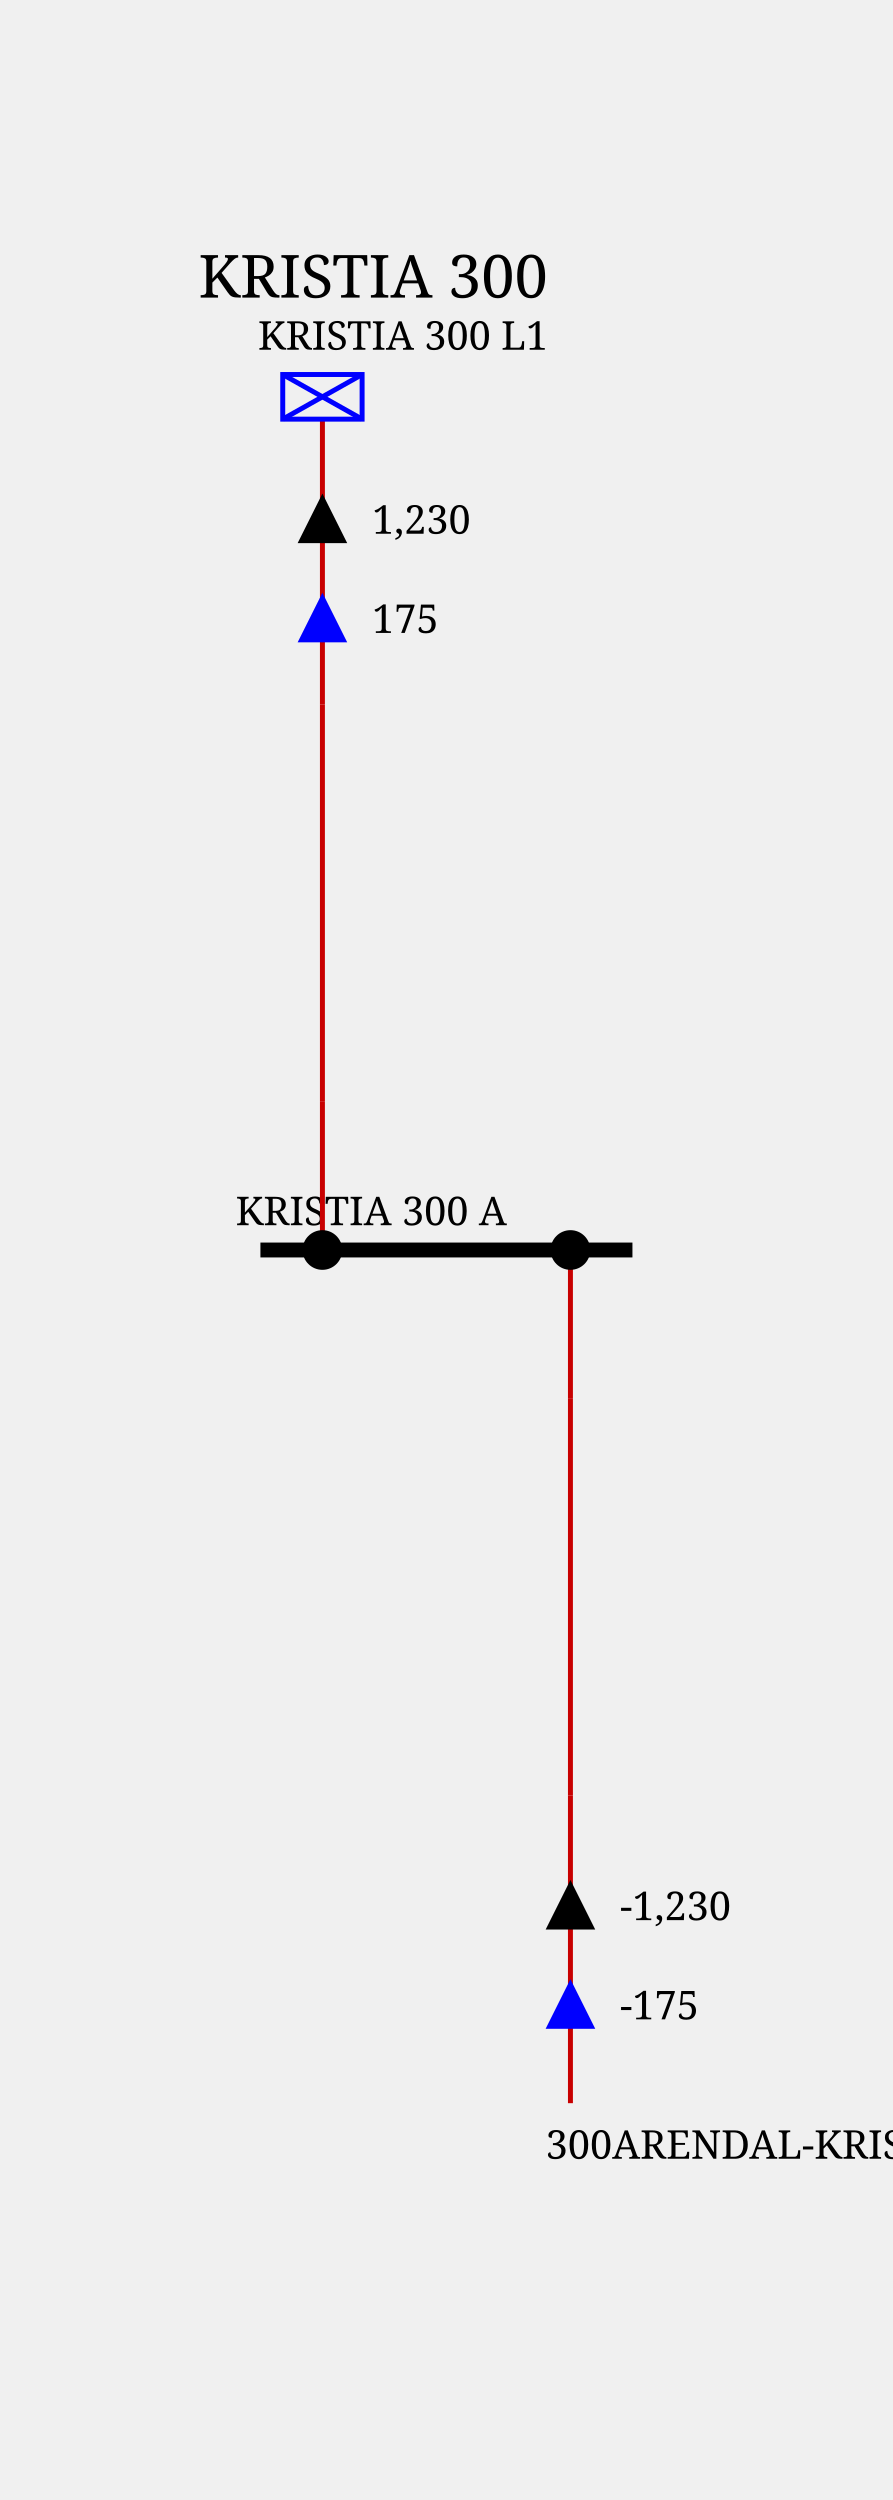
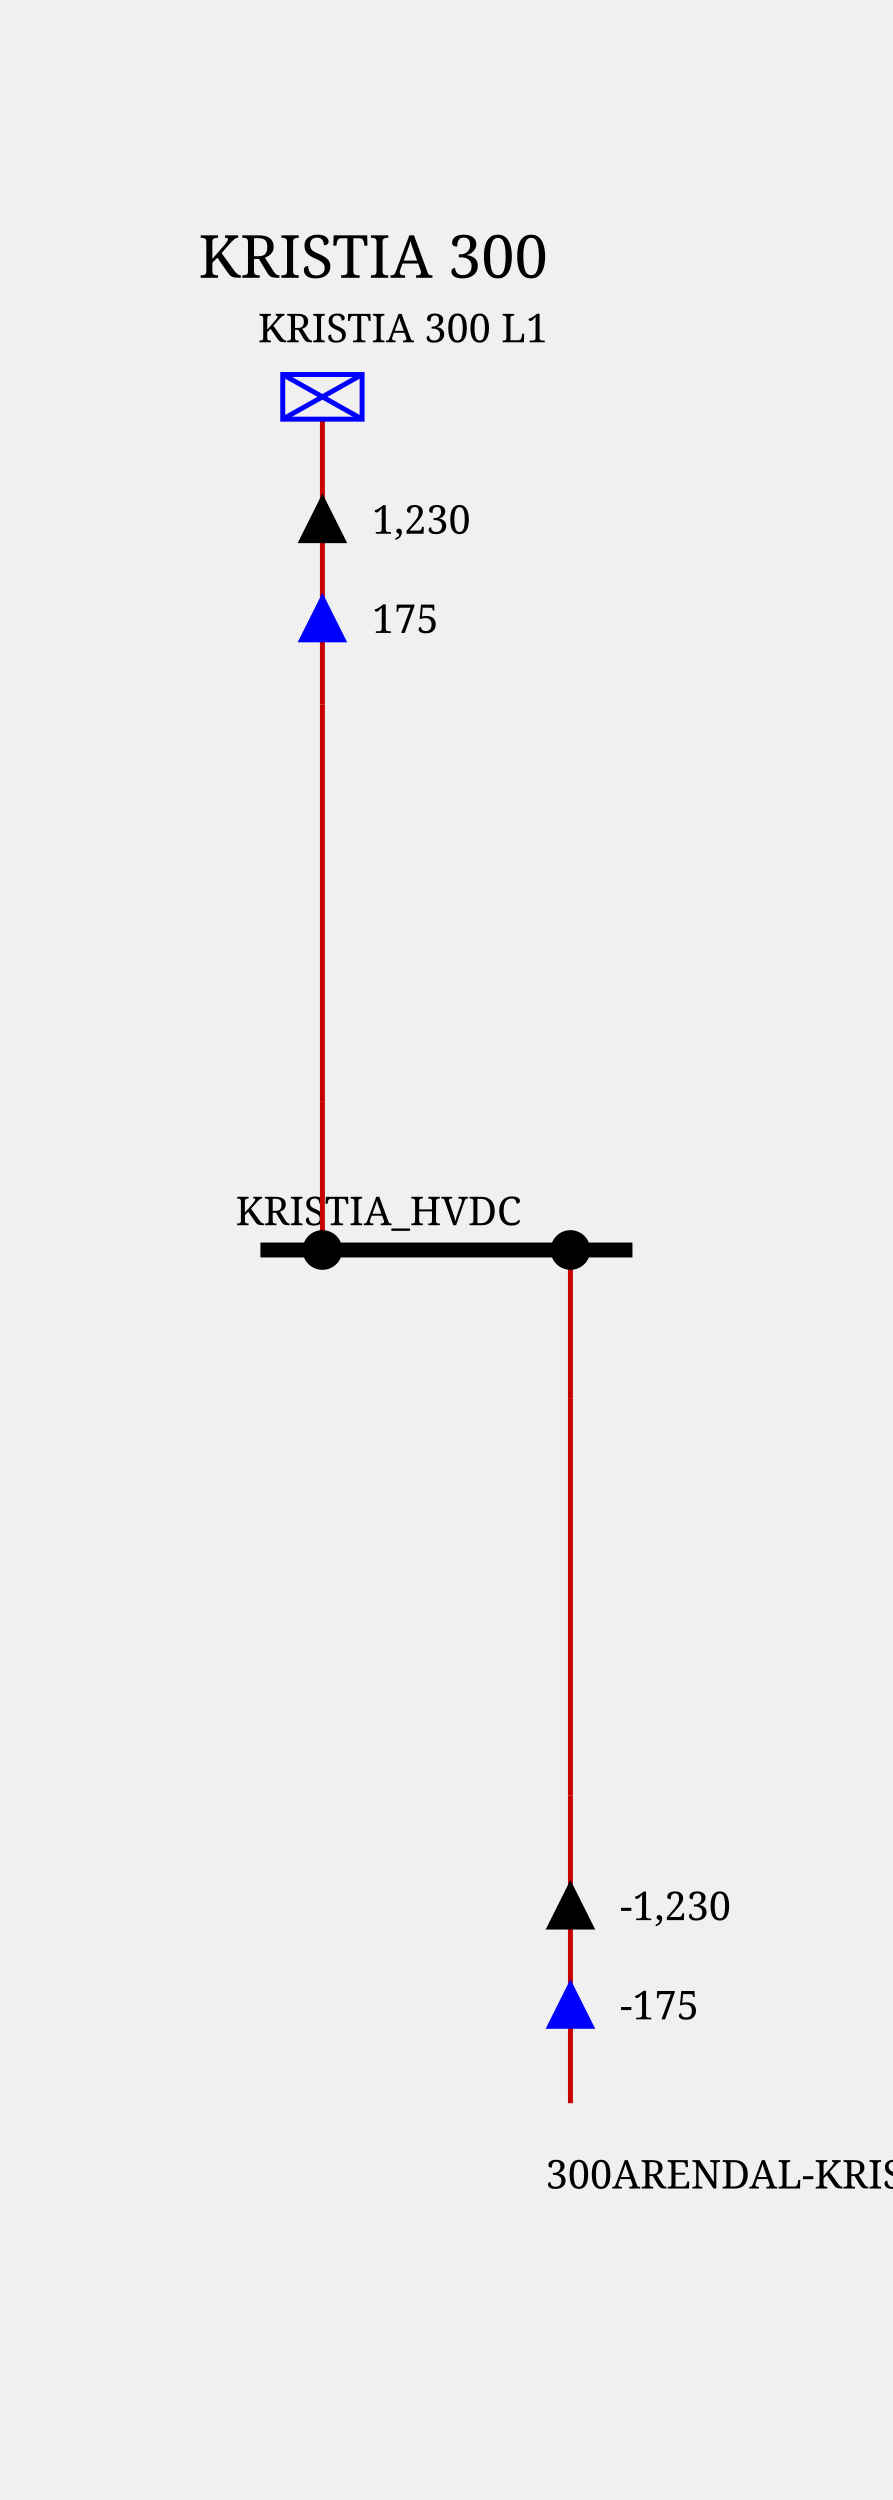
<svg xmlns="http://www.w3.org/2000/svg" height="504.0" viewBox="0 0 180.0 504.0" width="180.0">
-   <style>
- /* ----------------------------------------------------------------------- */
+   <style>/* ----------------------------------------------------------------------- */
/* File: tautologies.css ------------------------------------------------- */
.sld-out .sld-arrow-in {visibility: hidden}
.sld-in .sld-arrow-out {visibility: hidden}
.sld-closed .sld-sw-open {visibility: hidden}
.sld-open .sld-sw-closed {visibility: hidden}
.sld-hidden-node {visibility: hidden}
.sld-top-feeder .sld-label {dominant-baseline: auto}
.sld-bottom-feeder .sld-label {dominant-baseline: hanging}
.sld-active-power .sld-label {dominant-baseline: mathematical}
.sld-reactive-power .sld-label {dominant-baseline: mathematical}
.sld-current .sld-label {dominant-baseline: mathematical}
+ .sld-current-value .sld-label {dominant-baseline: mathematical}
+ .sld-permanent-limit-percentage .sld-label {dominant-baseline: mathematical}
/* ----------------------------------------------------------------------- */
/* File: topologicalBaseVoltages.css ------------------------------------- */
.sld-disconnected {--sld-vl-color: #808080}
- .sld-vl300to500-0 {--sld-vl-color: #FF0000}
- .sld-vl300to500-1 {--sld-vl-color: #7F6C00}
- .sld-vl300to500-2 {--sld-vl-color: #F6B2FF}
- .sld-vl300to500-3 {--sld-vl-color: #996700}
- .sld-vl300to500-4 {--sld-vl-color: #FF85EB}
- .sld-vl300to500-5 {--sld-vl-color: #B25B00}
- .sld-vl300to500-6 {--sld-vl-color: #FF59B5}
- .sld-vl300to500-7 {--sld-vl-color: #CC4400}
- .sld-vl300to500-8 {--sld-vl-color: #FF2C67}
- .sld-vl300to500-9 {--sld-vl-color: #E52600}
- .sld-vl180to300-0 {--sld-vl-color: #218B21}
- .sld-vl180to300-1 {--sld-vl-color: #0D4940}
- .sld-vl180to300-2 {--sld-vl-color: #DFDAB9}
- .sld-vl180to300-3 {--sld-vl-color: #105640}
- .sld-vl180to300-4 {--sld-vl-color: #C2CB92}
- .sld-vl180to300-5 {--sld-vl-color: #14643C}
- .sld-vl180to300-6 {--sld-vl-color: #95B66B}
- .sld-vl180to300-7 {--sld-vl-color: #187036}
- .sld-vl180to300-8 {--sld-vl-color: #5FA046}
- .sld-vl180to300-9 {--sld-vl-color: #1C7E2D}
- .sld-vl120to180-0 {--sld-vl-color: #00AFAE}
- .sld-vl120to180-1 {--sld-vl-color: #000D58}
- .sld-vl120to180-2 {--sld-vl-color: #B8E7B2}
- .sld-vl120to180-3 {--sld-vl-color: #002169}
- .sld-vl120to180-4 {--sld-vl-color: #85D993}
- .sld-vl120to180-5 {--sld-vl-color: #003C7B}
- .sld-vl120to180-6 {--sld-vl-color: #59CB8B}
- .sld-vl120to180-7 {--sld-vl-color: #005C8C}
- .sld-vl120to180-8 {--sld-vl-color: #2CBD94}
- .sld-vl120to180-9 {--sld-vl-color: #00839E}
- .sld-vl70to120-0 {--sld-vl-color: #CC5500}
- .sld-vl70to120-1 {--sld-vl-color: #4A6600}
- .sld-vl70to120-2 {--sld-vl-color: #EFB2DD}
- .sld-vl70to120-3 {--sld-vl-color: #6E7A00}
- .sld-vl70to120-4 {--sld-vl-color: #E685AE}
- .sld-vl70to120-5 {--sld-vl-color: #8E8400}
- .sld-vl70to120-6 {--sld-vl-color: #DD596B}
- .sld-vl70to120-7 {--sld-vl-color: #A37B00}
- .sld-vl70to120-8 {--sld-vl-color: #D4432C}
- .sld-vl70to120-9 {--sld-vl-color: #B76B00}
- .sld-vl50to70-0 {--sld-vl-color: #A020EF}
- .sld-vl50to70-1 {--sld-vl-color: #7F0848}
- .sld-vl50to70-2 {--sld-vl-color: #B7DBFE}
- .sld-vl50to70-3 {--sld-vl-color: #960C6D}
- .sld-vl50to70-4 {--sld-vl-color: #8DA6FE}
- .sld-vl50to70-5 {--sld-vl-color: #AD109A}
- .sld-vl50to70-6 {--sld-vl-color: #6F66FB}
- .sld-vl50to70-7 {--sld-vl-color: #BC14C4}
- .sld-vl50to70-8 {--sld-vl-color: #7F42F6}
- .sld-vl50to70-9 {--sld-vl-color: #B11AD9}
- .sld-vl30to50-0 {--sld-vl-color: #FF8290}
- .sld-vl30to50-1 {--sld-vl-color: #7F6F41}
- .sld-vl30to50-2 {--sld-vl-color: #F6D9FF}
- .sld-vl30to50-3 {--sld-vl-color: #99784E}
- .sld-vl30to50-4 {--sld-vl-color: #FFC3FB}
- .sld-vl30to50-5 {--sld-vl-color: #B27D5B}
- .sld-vl30to50-6 {--sld-vl-color: #FFADE3}
- .sld-vl30to50-7 {--sld-vl-color: #CC7E68}
- .sld-vl30to50-8 {--sld-vl-color: #FF97BF}
- .sld-vl30to50-9 {--sld-vl-color: #E57B75}
- .sld-vl0to30-0 {--sld-vl-color: #AAAE27}
- .sld-vl0to30-1 {--sld-vl-color: #195B0F}
- .sld-vl0to30-2 {--sld-vl-color: #EABABE}
- .sld-vl0to30-3 {--sld-vl-color: #2D6C13}
- .sld-vl0to30-4 {--sld-vl-color: #DDA193}
- .sld-vl0to30-5 {--sld-vl-color: #477D17}
- .sld-vl0to30-6 {--sld-vl-color: #CE9A6E}
- .sld-vl0to30-7 {--sld-vl-color: #648D1C}
- .sld-vl0to30-8 {--sld-vl-color: #BEA04A}
- .sld-vl0to30-9 {--sld-vl-color: #869D22}
+ .sld-vl300to500.sld-bus-0 {--sld-vl-color: #FF0000}
+ .sld-vl300to500.sld-bus-1 {--sld-vl-color: #7F6C00}
+ .sld-vl300to500.sld-bus-2 {--sld-vl-color: #F6B2FF}
+ .sld-vl300to500.sld-bus-3 {--sld-vl-color: #996700}
+ .sld-vl300to500.sld-bus-4 {--sld-vl-color: #FF85EB}
+ .sld-vl300to500.sld-bus-5 {--sld-vl-color: #B25B00}
+ .sld-vl300to500.sld-bus-6 {--sld-vl-color: #FF59B5}
+ .sld-vl300to500.sld-bus-7 {--sld-vl-color: #CC4400}
+ .sld-vl300to500.sld-bus-8 {--sld-vl-color: #FF2C67}
+ .sld-vl300to500.sld-bus-9 {--sld-vl-color: #E52600}
+ .sld-vl180to300.sld-bus-0 {--sld-vl-color: #218B21}
+ .sld-vl180to300.sld-bus-1 {--sld-vl-color: #0D4940}
+ .sld-vl180to300.sld-bus-2 {--sld-vl-color: #DFDAB9}
+ .sld-vl180to300.sld-bus-3 {--sld-vl-color: #105640}
+ .sld-vl180to300.sld-bus-4 {--sld-vl-color: #C2CB92}
+ .sld-vl180to300.sld-bus-5 {--sld-vl-color: #14643C}
+ .sld-vl180to300.sld-bus-6 {--sld-vl-color: #95B66B}
+ .sld-vl180to300.sld-bus-7 {--sld-vl-color: #187036}
+ .sld-vl180to300.sld-bus-8 {--sld-vl-color: #5FA046}
+ .sld-vl180to300.sld-bus-9 {--sld-vl-color: #1C7E2D}
+ .sld-vl120to180.sld-bus-0 {--sld-vl-color: #00AFAE}
+ .sld-vl120to180.sld-bus-1 {--sld-vl-color: #000D58}
+ .sld-vl120to180.sld-bus-2 {--sld-vl-color: #B8E7B2}
+ .sld-vl120to180.sld-bus-3 {--sld-vl-color: #002169}
+ .sld-vl120to180.sld-bus-4 {--sld-vl-color: #85D993}
+ .sld-vl120to180.sld-bus-5 {--sld-vl-color: #003C7B}
+ .sld-vl120to180.sld-bus-6 {--sld-vl-color: #59CB8B}
+ .sld-vl120to180.sld-bus-7 {--sld-vl-color: #005C8C}
+ .sld-vl120to180.sld-bus-8 {--sld-vl-color: #2CBD94}
+ .sld-vl120to180.sld-bus-9 {--sld-vl-color: #00839E}
+ .sld-vl70to120.sld-bus-0 {--sld-vl-color: #CC5500}
+ .sld-vl70to120.sld-bus-1 {--sld-vl-color: #4A6600}
+ .sld-vl70to120.sld-bus-2 {--sld-vl-color: #EFB2DD}
+ .sld-vl70to120.sld-bus-3 {--sld-vl-color: #6E7A00}
+ .sld-vl70to120.sld-bus-4 {--sld-vl-color: #E685AE}
+ .sld-vl70to120.sld-bus-5 {--sld-vl-color: #8E8400}
+ .sld-vl70to120.sld-bus-6 {--sld-vl-color: #DD596B}
+ .sld-vl70to120.sld-bus-7 {--sld-vl-color: #A37B00}
+ .sld-vl70to120.sld-bus-8 {--sld-vl-color: #D4432C}
+ .sld-vl70to120.sld-bus-9 {--sld-vl-color: #B76B00}
+ .sld-vl50to70.sld-bus-0 {--sld-vl-color: #A020EF}
+ .sld-vl50to70.sld-bus-1 {--sld-vl-color: #7F0848}
+ .sld-vl50to70.sld-bus-2 {--sld-vl-color: #B7DBFE}
+ .sld-vl50to70.sld-bus-3 {--sld-vl-color: #960C6D}
+ .sld-vl50to70.sld-bus-4 {--sld-vl-color: #8DA6FE}
+ .sld-vl50to70.sld-bus-5 {--sld-vl-color: #AD109A}
+ .sld-vl50to70.sld-bus-6 {--sld-vl-color: #6F66FB}
+ .sld-vl50to70.sld-bus-7 {--sld-vl-color: #BC14C4}
+ .sld-vl50to70.sld-bus-8 {--sld-vl-color: #7F42F6}
+ .sld-vl50to70.sld-bus-9 {--sld-vl-color: #B11AD9}
+ .sld-vl30to50.sld-bus-0 {--sld-vl-color: #FF8290}
+ .sld-vl30to50.sld-bus-1 {--sld-vl-color: #7F6F41}
+ .sld-vl30to50.sld-bus-2 {--sld-vl-color: #F6D9FF}
+ .sld-vl30to50.sld-bus-3 {--sld-vl-color: #99784E}
+ .sld-vl30to50.sld-bus-4 {--sld-vl-color: #FFC3FB}
+ .sld-vl30to50.sld-bus-5 {--sld-vl-color: #B27D5B}
+ .sld-vl30to50.sld-bus-6 {--sld-vl-color: #FFADE3}
+ .sld-vl30to50.sld-bus-7 {--sld-vl-color: #CC7E68}
+ .sld-vl30to50.sld-bus-8 {--sld-vl-color: #FF97BF}
+ .sld-vl30to50.sld-bus-9 {--sld-vl-color: #E57B75}
+ .sld-vl0to30.sld-bus-0 {--sld-vl-color: #AAAE27}
+ .sld-vl0to30.sld-bus-1 {--sld-vl-color: #195B0F}
+ .sld-vl0to30.sld-bus-2 {--sld-vl-color: #EABABE}
+ .sld-vl0to30.sld-bus-3 {--sld-vl-color: #2D6C13}
+ .sld-vl0to30.sld-bus-4 {--sld-vl-color: #DDA193}
+ .sld-vl0to30.sld-bus-5 {--sld-vl-color: #477D17}
+ .sld-vl0to30.sld-bus-6 {--sld-vl-color: #CE9A6E}
+ .sld-vl0to30.sld-bus-7 {--sld-vl-color: #648D1C}
+ .sld-vl0to30.sld-bus-8 {--sld-vl-color: #BEA04A}
+ .sld-vl0to30.sld-bus-9 {--sld-vl-color: #869D22}
/* ----------------------------------------------------------------------- */
/* File : highlightLineStates.css ---------------------------------------- */
.sld-wire.sld-feeder-disconnected {stroke: black}
.sld-wire.sld-feeder-connected-disconnected {stroke-dasharray: 3,3}
.sld-wire.sld-feeder-disconnected-connected {stroke: black; stroke-dasharray: 3,3}
- .sld-busbar-section.sld-bus-disconnected {stroke-dasharray: 3,3}/* ----------------------------------------------------------------------- */
+ .sld-busbar-section.sld-bus-disconnected {stroke-dasharray: 3,3}
+ /* ----------------------------------------------------------------------- */
/* File : components.css ------------------------------------------------- */
/* Stroke black */
.sld-disconnector {stroke-width: 3; stroke: black; fill: none}
/* Stroke blue */
.sld-breaker {stroke-width: 2; stroke: blue; fill:white}
.sld-load-break-switch {stroke: blue; fill: white}
/* Stroke --sld-vl-color with fallback black */
.sld-bus-connection {fill: var(--sld-vl-color, black)}
.sld-cell-shape-flat .sld-bus-connection {visibility: hidden}
.sld-busbar-section {stroke: var(--sld-vl-color, black); stroke-width: 3; fill: none}
/* Stroke --sld-vl-color with fallback red */
.sld-wire {stroke: var(--sld-vl-color, #c80000); fill: none}
.sld-wire.sld-dangling-line {stroke-width: 2px}
.sld-wire.sld-tie-line {stroke-width: 2px}
/* Stroke --sld-vl-color with fallback blue */
.sld-load {stroke: var(--sld-vl-color, blue); fill: none}
.sld-battery {stroke: var(--sld-vl-color, blue); fill: none}
.sld-generator {stroke: var(--sld-vl-color, blue); fill: none}
.sld-two-wt {stroke: var(--sld-vl-color, blue); fill: none}
.sld-three-wt {stroke: var(--sld-vl-color, blue); fill: none}
.sld-winding {stroke: var(--sld-vl-color, blue); fill: none}
.sld-capacitor {stroke: var(--sld-vl-color, blue); fill: none}
.sld-inductor {stroke: var(--sld-vl-color, blue); fill: none}
.sld-pst {stroke: var(--sld-vl-color, blue); fill: none}
.sld-pst-arrow {stroke: black; fill: none}
.sld-svc {stroke: var(--sld-vl-color, blue); fill: none}
.sld-vsc {stroke: var(--sld-vl-color, blue); font-size: 7.43px; fill: none}
.sld-lcc {stroke: var(--sld-vl-color, blue); font-size: 7.43px; fill: none}
.sld-ground {stroke: var(--sld-vl-color, blue); fill: none}
/* Stroke none &amp; fill: --sld-vl-color */
.sld-node-infos {stroke: none; fill: var(--sld-vl-color, black)}
/* Stroke none &amp; fill: black */
.sld-node {stroke: none; fill: black}
.sld-flash {stroke: none; fill: black}
.sld-lock {stroke: none; fill: black}
.sld-unknown {stroke: none; fill: black}
/* Fonts */
.sld-label {stroke: none; fill: black; font: 8px serif}
.sld-bus-legend-info {font: 10px serif}
.sld-graph-label {font: 12px serif}
/* Specific */
.sld-grid {stroke: #003700; stroke-dasharray: 1,10}
.sld-feeder-info.sld-active-power {fill:black}
.sld-feeder-info.sld-reactive-power {fill:blue}
.sld-feeder-info.sld-current {fill:purple}
.sld-frame {fill: var(--sld-background-color, transparent)}
/* Stroke maroon for fictitious switch */
.sld-breaker.sld-fictitious {stroke: maroon}
.sld-disconnector.sld-fictitious {stroke: maroon}
.sld-load-break-switch.sld-fictitious {stroke: maroon}
.sld-busbar-section.sld-fictitious {stroke: var(--sld-vl-color, #c80000); stroke-width: 1}
/* ground disconnector specific */
.sld-ground-disconnection-attach {stroke: var(--sld-vl-color, #c80000); fill: none}
.sld-open .sld-ground-disconnection-ground {stroke: black; fill: none}
.sld-closed .sld-ground-disconnection-ground {stroke: var(--sld-vl-color, #c80000); fill: none}
.sld-ground-disconnection .sld-sw-open {stroke: black; fill: none}
.sld-ground-disconnection .sld-sw-closed {stroke: black; fill: none}
- 
</style>
  <rect class="sld-frame" height="100%" width="100%" />
  <g>
-     <g id="LABEL_VL_f1769678-9aeb-11e5-91da-b8763fd99c5f">
-       <text class="sld-graph-label" x="40.0" y="60.0">KRISTIA 300</text>
-     </g>
-     <g class="sld-busbar-section sld-vl300to500-0" id="id2dd9019f_45_bdfb_45_11e5_45_94fa_45_c8f73332c8f4" transform="translate(52.5,252.0)" iri="urn:uuid:2dd9019f-bdfb-11e5-94fa-c8f73332c8f4">
-       <line x1="0" x2="75.0" y1="0" y2="0" />
-       <text class="sld-label" id="2dd9019f-bdfb-11e5-94fa-c8f73332c8f4_NW_LABEL" x="-5.0" y="-5.0">KRISTIA 300 A</text>
-     </g>
-     <g class="sld-extern-cell sld-cell-direction-top" id="idEXTERN_32_0">
-       <g class="sld-wire sld-vl300to500-0" id="_95_f1769678_45_9aeb_45_11e5_45_91da_45_b8763fd99c5f_95_INTERNAL_95_f1769678_45_9aeb_45_11e5_45_91da_45_b8763fd99c5f_95_BUSCO_95_2dd9019f_45_bdfb_45_11e5_45_94fa_45_c8f73332c8f4_95_f176975e_45_9aeb_45_11e5_45_91da_45_b8763fd99c5f_45_f176975e_45_9aeb_45_11e5_45_91da_45_b8763fd99c5f_95_BUSCO_95_2dd9019f_45_bdfb_45_11e5_45_94fa_45_c8f73332c8f4_95_f176975e_45_9aeb_45_11e5_45_91da_45_b8763fd99c5f">
-         <polyline points="65.0,222.0,65.0,252.0" />
-       </g>
-       <g class="sld-wire sld-vl300to500-0" id="_95_f1769678_45_9aeb_45_11e5_45_91da_45_b8763fd99c5f_95_INTERNAL_95_f1769678_45_9aeb_45_11e5_45_91da_45_b8763fd99c5f_95_BUSCO_95_2dd9019f_45_bdfb_45_11e5_45_94fa_45_c8f73332c8f4_95_f176975e_45_9aeb_45_11e5_45_91da_45_b8763fd99c5f_45_f176975e_45_9aeb_45_11e5_45_91da_45_b8763fd99c5f_95_INTERNAL_95_f1769678_45_9aeb_45_11e5_45_91da_45_b8763fd99c5f_95_f176975e_45_9aeb_45_11e5_45_91da_45_b8763fd99c5f">
-         <polyline points="65.0,222.0,65.0,142.0" />
-       </g>
-       <g class="sld-wire sld-vl300to500-0" id="_95_f1769678_45_9aeb_45_11e5_45_91da_45_b8763fd99c5f_95_INTERNAL_95_f1769678_45_9aeb_45_11e5_45_91da_45_b8763fd99c5f_95_f176975e_45_9aeb_45_11e5_45_91da_45_b8763fd99c5f_95_f176975e_45_9aeb_45_11e5_45_91da_45_b8763fd99c5f">
-         <polyline points="65.0,142.0,65.0,84.5" />
-       </g>
-       <g class="sld-active-power sld-feeder-info sld-out" id="idf176975e_45_9aeb_45_11e5_45_91da_45_b8763fd99c5f_ARROW_ACTIVE" transform="translate(60.0,99.5)">
-         <polygon class="sld-arrow-out" points="5,0 10,10 0,10" />
-         <polygon class="sld-arrow-in" points="0,0 10,0 5,10" />
-         <text class="sld-label" x="15.0" y="5.0">1,230</text>
-       </g>
-       <g class="sld-reactive-power sld-feeder-info sld-out" id="idf176975e_45_9aeb_45_11e5_45_91da_45_b8763fd99c5f_ARROW_REACTIVE" transform="translate(60.0,119.5)">
-         <polygon class="sld-arrow-out" points="5,0 10,10 0,10" />
-         <polygon class="sld-arrow-in" points="0,0 10,0 5,10" />
-         <text class="sld-label" x="15.0" y="5.0">175</text>
-       </g>
-       <g class="sld-bus-connection sld-fictitious sld-vl300to500-0" id="idBUSCO_95_2dd9019f_45_bdfb_45_11e5_45_94fa_45_c8f73332c8f4_95_f176975e_45_9aeb_45_11e5_45_91da_45_b8763fd99c5f" transform="translate(61.0,248.0)">
-         <circle cx="4" cy="4" r="4" />
-       </g>
-       <g class="sld-node sld-hidden-node sld-fictitious sld-vl300to500-0" id="idINTERNAL_95_f1769678_45_9aeb_45_11e5_45_91da_45_b8763fd99c5f_95_BUSCO_95_2dd9019f_45_bdfb_45_11e5_45_94fa_45_c8f73332c8f4_95_f176975e_45_9aeb_45_11e5_45_91da_45_b8763fd99c5f_45_f176975e_45_9aeb_45_11e5_45_91da_45_b8763fd99c5f" transform="translate(61.0,218.0)">
-         <circle cx="4" cy="4" r="4" />
-       </g>
-       <g class="sld-node sld-hidden-node sld-fictitious sld-vl300to500-0" id="idINTERNAL_95_f1769678_45_9aeb_45_11e5_45_91da_45_b8763fd99c5f_95_f176975e_45_9aeb_45_11e5_45_91da_45_b8763fd99c5f" transform="translate(61.0,138.0)">
-         <circle cx="4" cy="4" r="4" />
-       </g>
-       <g class="sld-load sld-top-feeder sld-vl300to500-0" id="idf176975e_45_9aeb_45_11e5_45_91da_45_b8763fd99c5f" transform="translate(57.0,75.5)" iri="urn:uuid:f176975e-9aeb-11e5-91da-b8763fd99c5f">
-         <rect height="9" width="16" />
-         <line x1="0" x2="16" y1="0" y2="9" />
-         <line x1="16" x2="0" y1="0" y2="9" />
-         <text class="sld-label" id="f176975e-9aeb-11e5-91da-b8763fd99c5f_N_LABEL" x="-5.0" y="-5.0">KRISTIA 300 L1</text>
-       </g>
-     </g>
-     <g class="sld-extern-cell sld-cell-direction-bottom" id="idEXTERN_32_1">
-       <g class="sld-wire sld-vl300to500-0" id="_95_f1769678_45_9aeb_45_11e5_45_91da_45_b8763fd99c5f_95_INTERNAL_95_f1769678_45_9aeb_45_11e5_45_91da_45_b8763fd99c5f_95_BUSCO_95_2dd9019f_45_bdfb_45_11e5_45_94fa_45_c8f73332c8f4_95_f1769cf8_45_9aeb_45_11e5_45_91da_45_b8763fd99c5f_95_TWO_45_f1769cf8_45_9aeb_45_11e5_45_91da_45_b8763fd99c5f_95_TWO_95_BUSCO_95_2dd9019f_45_bdfb_45_11e5_45_94fa_45_c8f73332c8f4_95_f1769cf8_45_9aeb_45_11e5_45_91da_45_b8763fd99c5f_95_TWO">
-         <polyline points="115.0,282.0,115.0,252.0" />
-       </g>
-       <g class="sld-wire sld-vl300to500-0" id="_95_f1769678_45_9aeb_45_11e5_45_91da_45_b8763fd99c5f_95_INTERNAL_95_f1769678_45_9aeb_45_11e5_45_91da_45_b8763fd99c5f_95_BUSCO_95_2dd9019f_45_bdfb_45_11e5_45_94fa_45_c8f73332c8f4_95_f1769cf8_45_9aeb_45_11e5_45_91da_45_b8763fd99c5f_95_TWO_45_f1769cf8_45_9aeb_45_11e5_45_91da_45_b8763fd99c5f_95_TWO_95_INTERNAL_95_f1769678_45_9aeb_45_11e5_45_91da_45_b8763fd99c5f_95_f1769cf8_45_9aeb_45_11e5_45_91da_45_b8763fd99c5f_95_TWO">
-         <polyline points="115.0,282.0,115.0,362.0" />
-       </g>
-       <g class="sld-wire sld-vl300to500-0" id="_95_f1769678_45_9aeb_45_11e5_45_91da_45_b8763fd99c5f_95_INTERNAL_95_f1769678_45_9aeb_45_11e5_45_91da_45_b8763fd99c5f_95_f1769cf8_45_9aeb_45_11e5_45_91da_45_b8763fd99c5f_95_TWO_95_f1769cf8_45_9aeb_45_11e5_45_91da_45_b8763fd99c5f_95_TWO">
-         <polyline points="115.0,362.0,115.0,424.0" />
-       </g>
-       <g class="sld-reactive-power sld-feeder-info sld-in" id="idf1769cf8_45_9aeb_45_11e5_45_91da_45_b8763fd99c5f_95_TWO_ARROW_REACTIVE" transform="translate(110.0,399.0)">
-         <polygon class="sld-arrow-out" points="5,0 10,10 0,10" transform="rotate(180.0,5.0,5.0)" />
-         <polygon class="sld-arrow-in" points="0,0 10,0 5,10" transform="rotate(180.0,5.0,5.0)" />
-         <text class="sld-label" x="15.0" y="5.0">-175</text>
-       </g>
-       <g class="sld-active-power sld-feeder-info sld-in" id="idf1769cf8_45_9aeb_45_11e5_45_91da_45_b8763fd99c5f_95_TWO_ARROW_ACTIVE" transform="translate(110.0,379.0)">
-         <polygon class="sld-arrow-out" points="5,0 10,10 0,10" transform="rotate(180.0,5.0,5.0)" />
-         <polygon class="sld-arrow-in" points="0,0 10,0 5,10" transform="rotate(180.0,5.0,5.0)" />
-         <text class="sld-label" x="15.0" y="5.0">-1,230</text>
-       </g>
-       <g class="sld-bus-connection sld-fictitious sld-vl300to500-0" id="idBUSCO_95_2dd9019f_45_bdfb_45_11e5_45_94fa_45_c8f73332c8f4_95_f1769cf8_45_9aeb_45_11e5_45_91da_45_b8763fd99c5f_95_TWO" transform="translate(111.0,248.0)">
-         <circle cx="4" cy="4" r="4" />
-       </g>
-       <g class="sld-node sld-hidden-node sld-fictitious sld-vl300to500-0" id="idINTERNAL_95_f1769678_45_9aeb_45_11e5_45_91da_45_b8763fd99c5f_95_BUSCO_95_2dd9019f_45_bdfb_45_11e5_45_94fa_45_c8f73332c8f4_95_f1769cf8_45_9aeb_45_11e5_45_91da_45_b8763fd99c5f_95_TWO_45_f1769cf8_45_9aeb_45_11e5_45_91da_45_b8763fd99c5f_95_TWO" transform="translate(111.0,278.0)">
-         <circle cx="4" cy="4" r="4" />
-       </g>
-       <g class="sld-node sld-hidden-node sld-fictitious sld-vl300to500-0" id="idINTERNAL_95_f1769678_45_9aeb_45_11e5_45_91da_45_b8763fd99c5f_95_f1769cf8_45_9aeb_45_11e5_45_91da_45_b8763fd99c5f_95_TWO" transform="translate(111.0,358.0)">
-         <circle cx="4" cy="4" r="4" />
-       </g>
-       <g class="sld-bottom-feeder" id="idf1769cf8_45_9aeb_45_11e5_45_91da_45_b8763fd99c5f_95_TWO" transform="translate(115.0,424.0)" iri="urn:uuid:f1769cf8-9aeb-11e5-91da-b8763fd99c5f">
-         <text class="sld-label" id="f1769cf8-9aeb-11e5-91da-b8763fd99c5f_TWO_S_LABEL" x="-5.0" y="5.0">300ARENDAL-KRISTA_HVDC</text>
+     <g class="sld-voltage-level" id="idf1769678_45_9aeb_45_11e5_45_91da_45_b8763fd99c5f" iri="urn:uuid:f1769678-9aeb-11e5-91da-b8763fd99c5f">
+       <g id="idLABEL_95_VL_95_f1769678_45_9aeb_45_11e5_45_91da_45_b8763fd99c5f" iri="urn:uuid:f1769678-9aeb-11e5-91da-b8763fd99c5f">
+         <text class="sld-graph-label" x="40.0" y="56.0">KRISTIA 300</text>
+       </g>
+       <g class="sld-busbar-section sld-vl300to500 sld-bus-0" id="idf1769677_45_9aeb_45_11e5_45_91da_45_b8763fd99c5f" transform="translate(52.5,252.0)" iri="urn:uuid:f1769677-9aeb-11e5-91da-b8763fd99c5f">
+         <line x1="0" x2="75.0" y1="0" y2="0" />
+         <text class="sld-label" id="idf1769677_45_9aeb_45_11e5_45_91da_45_b8763fd99c5f_95_NW_95_LABEL" x="-5.0" y="-5.0" iri="urn:uuid:f1769677-9aeb-11e5-91da-b8763fd99c5f">KRISTIA_HVDC</text>
+       </g>
+       <g class="sld-extern-cell sld-cell-direction-top" id="idEXTERN_32_0">
+         <g class="sld-wire sld-vl300to500 sld-bus-0" id="_95_f1769678_45_9aeb_45_11e5_45_91da_45_b8763fd99c5f_95_BUSCO_95_f1769677_45_9aeb_45_11e5_45_91da_45_b8763fd99c5f_95_f176975e_45_9aeb_45_11e5_45_91da_45_b8763fd99c5f_95_INTERNAL_95_f1769678_45_9aeb_45_11e5_45_91da_45_b8763fd99c5f_95_BUSCO_95_f1769677_45_9aeb_45_11e5_45_91da_45_b8763fd99c5f_95_f176975e_45_9aeb_45_11e5_45_91da_45_b8763fd99c5f_45_f176975e_45_9aeb_45_11e5_45_91da_45_b8763fd99c5f" iri="urn:uuid:f1769678-9aeb-11e5-91da-b8763fd99c5f&gt;urn:uuid:f1769677-9aeb-11e5-91da-b8763fd99c5f&gt;urn:uuid:f176975e-9aeb-11e5-91da-b8763fd99c5f">
+           <polyline points="65.0,252.0,65.0,222.0" />
+         </g>
+         <g class="sld-wire sld-vl300to500 sld-bus-0" id="_95_f1769678_45_9aeb_45_11e5_45_91da_45_b8763fd99c5f_95_INTERNAL_95_f1769678_45_9aeb_45_11e5_45_91da_45_b8763fd99c5f_95_BUSCO_95_f1769677_45_9aeb_45_11e5_45_91da_45_b8763fd99c5f_95_f176975e_45_9aeb_45_11e5_45_91da_45_b8763fd99c5f_45_f176975e_45_9aeb_45_11e5_45_91da_45_b8763fd99c5f_95_INTERNAL_95_f1769678_45_9aeb_45_11e5_45_91da_45_b8763fd99c5f_95_f176975e_45_9aeb_45_11e5_45_91da_45_b8763fd99c5f" iri="urn:uuid:f1769678-9aeb-11e5-91da-b8763fd99c5f&gt;urn:uuid:f1769677-9aeb-11e5-91da-b8763fd99c5f&gt;urn:uuid:f176975e-9aeb-11e5-91da-b8763fd99c5f">
+           <polyline points="65.0,222.0,65.0,142.0" />
+         </g>
+         <g class="sld-wire sld-vl300to500 sld-bus-0" id="_95_f1769678_45_9aeb_45_11e5_45_91da_45_b8763fd99c5f_95_INTERNAL_95_f1769678_45_9aeb_45_11e5_45_91da_45_b8763fd99c5f_95_f176975e_45_9aeb_45_11e5_45_91da_45_b8763fd99c5f_95_f176975e_45_9aeb_45_11e5_45_91da_45_b8763fd99c5f" iri="urn:uuid:f1769678-9aeb-11e5-91da-b8763fd99c5f&gt;urn:uuid:f176975e-9aeb-11e5-91da-b8763fd99c5f">
+           <polyline points="65.0,142.0,65.0,84.5" />
+         </g>
+         <g class="sld-feeder-info sld-out sld-active-power" id="idf176975e_45_9aeb_45_11e5_45_91da_45_b8763fd99c5f_95_ARROW_95_ACTIVE" transform="translate(60.0,99.5)" iri="urn:uuid:f176975e-9aeb-11e5-91da-b8763fd99c5f">
+           <polygon class="sld-arrow-out" points="5,0 10,10 0,10" />
+           <polygon class="sld-arrow-in" points="0,0 10,0 5,10" />
+           <text class="sld-label" x="15.0" y="5.0">1,230</text>
+         </g>
+         <g class="sld-feeder-info sld-out sld-reactive-power" id="idf176975e_45_9aeb_45_11e5_45_91da_45_b8763fd99c5f_95_ARROW_95_REACTIVE" transform="translate(60.0,119.5)" iri="urn:uuid:f176975e-9aeb-11e5-91da-b8763fd99c5f">
+           <polygon class="sld-arrow-out" points="5,0 10,10 0,10" />
+           <polygon class="sld-arrow-in" points="0,0 10,0 5,10" />
+           <text class="sld-label" x="15.0" y="5.0">175</text>
+         </g>
+         <g class="sld-bus-connection sld-fictitious sld-vl300to500 sld-bus-0" id="idBUSCO_95_f1769677_45_9aeb_45_11e5_45_91da_45_b8763fd99c5f_95_f176975e_45_9aeb_45_11e5_45_91da_45_b8763fd99c5f" transform="translate(61.0,248.0)" iri="urn:uuid:f1769677-9aeb-11e5-91da-b8763fd99c5f&gt;urn:uuid:f176975e-9aeb-11e5-91da-b8763fd99c5f">
+           <circle cx="4" cy="4" r="4" />
+         </g>
+         <g class="sld-node sld-hidden-node sld-fictitious sld-vl300to500 sld-bus-0" id="idINTERNAL_95_f1769678_45_9aeb_45_11e5_45_91da_45_b8763fd99c5f_95_BUSCO_95_f1769677_45_9aeb_45_11e5_45_91da_45_b8763fd99c5f_95_f176975e_45_9aeb_45_11e5_45_91da_45_b8763fd99c5f_45_f176975e_45_9aeb_45_11e5_45_91da_45_b8763fd99c5f" transform="translate(61.0,218.0)" iri="urn:uuid:f1769678-9aeb-11e5-91da-b8763fd99c5f&gt;urn:uuid:f1769677-9aeb-11e5-91da-b8763fd99c5f&gt;urn:uuid:f176975e-9aeb-11e5-91da-b8763fd99c5f">
+           <circle cx="4" cy="4" r="4" />
+         </g>
+         <g class="sld-node sld-hidden-node sld-fictitious sld-vl300to500 sld-bus-0" id="idINTERNAL_95_f1769678_45_9aeb_45_11e5_45_91da_45_b8763fd99c5f_95_f176975e_45_9aeb_45_11e5_45_91da_45_b8763fd99c5f" transform="translate(61.0,138.0)" iri="urn:uuid:f1769678-9aeb-11e5-91da-b8763fd99c5f&gt;urn:uuid:f176975e-9aeb-11e5-91da-b8763fd99c5f">
+           <circle cx="4" cy="4" r="4" />
+         </g>
+         <g class="sld-load sld-top-feeder sld-vl300to500 sld-bus-0" id="idf176975e_45_9aeb_45_11e5_45_91da_45_b8763fd99c5f" transform="translate(57.0,75.5)" iri="urn:uuid:f176975e-9aeb-11e5-91da-b8763fd99c5f">
+           <rect height="9" width="16" />
+           <line x1="0" x2="16" y1="0" y2="9" />
+           <line x1="16" x2="0" y1="0" y2="9" />
+           <text class="sld-label" id="idf176975e_45_9aeb_45_11e5_45_91da_45_b8763fd99c5f_95_N_95_LABEL" x="-5.0" y="-6.5" iri="urn:uuid:f176975e-9aeb-11e5-91da-b8763fd99c5f">KRISTIA 300 L1</text>
+         </g>
+       </g>
+       <g class="sld-extern-cell sld-cell-direction-bottom" id="idEXTERN_32_1">
+         <g class="sld-wire sld-vl300to500 sld-bus-0" id="_95_f1769678_45_9aeb_45_11e5_45_91da_45_b8763fd99c5f_95_BUSCO_95_f1769677_45_9aeb_45_11e5_45_91da_45_b8763fd99c5f_95_f1769cf8_45_9aeb_45_11e5_45_91da_45_b8763fd99c5f_95_TWO_95_INTERNAL_95_f1769678_45_9aeb_45_11e5_45_91da_45_b8763fd99c5f_95_BUSCO_95_f1769677_45_9aeb_45_11e5_45_91da_45_b8763fd99c5f_95_f1769cf8_45_9aeb_45_11e5_45_91da_45_b8763fd99c5f_95_TWO_45_f1769cf8_45_9aeb_45_11e5_45_91da_45_b8763fd99c5f_95_TWO" iri="urn:uuid:f1769678-9aeb-11e5-91da-b8763fd99c5f&gt;urn:uuid:f1769677-9aeb-11e5-91da-b8763fd99c5f&gt;urn:uuid:f1769cf8-9aeb-11e5-91da-b8763fd99c5f">
+           <polyline points="115.0,252.0,115.0,282.0" />
+         </g>
+         <g class="sld-wire sld-vl300to500 sld-bus-0" id="_95_f1769678_45_9aeb_45_11e5_45_91da_45_b8763fd99c5f_95_INTERNAL_95_f1769678_45_9aeb_45_11e5_45_91da_45_b8763fd99c5f_95_BUSCO_95_f1769677_45_9aeb_45_11e5_45_91da_45_b8763fd99c5f_95_f1769cf8_45_9aeb_45_11e5_45_91da_45_b8763fd99c5f_95_TWO_45_f1769cf8_45_9aeb_45_11e5_45_91da_45_b8763fd99c5f_95_TWO_95_INTERNAL_95_f1769678_45_9aeb_45_11e5_45_91da_45_b8763fd99c5f_95_f1769cf8_45_9aeb_45_11e5_45_91da_45_b8763fd99c5f_95_TWO" iri="urn:uuid:f1769678-9aeb-11e5-91da-b8763fd99c5f&gt;urn:uuid:f1769677-9aeb-11e5-91da-b8763fd99c5f&gt;urn:uuid:f1769cf8-9aeb-11e5-91da-b8763fd99c5f">
+           <polyline points="115.0,282.0,115.0,362.0" />
+         </g>
+         <g class="sld-wire sld-vl300to500 sld-bus-0" id="_95_f1769678_45_9aeb_45_11e5_45_91da_45_b8763fd99c5f_95_INTERNAL_95_f1769678_45_9aeb_45_11e5_45_91da_45_b8763fd99c5f_95_f1769cf8_45_9aeb_45_11e5_45_91da_45_b8763fd99c5f_95_TWO_95_f1769cf8_45_9aeb_45_11e5_45_91da_45_b8763fd99c5f_95_TWO" iri="urn:uuid:f1769678-9aeb-11e5-91da-b8763fd99c5f&gt;urn:uuid:f1769cf8-9aeb-11e5-91da-b8763fd99c5f">
+           <polyline points="115.0,362.0,115.0,424.0" />
+         </g>
+         <g class="sld-feeder-info sld-in sld-reactive-power" id="idf1769cf8_45_9aeb_45_11e5_45_91da_45_b8763fd99c5f_95_TWO_95_ARROW_95_REACTIVE" transform="translate(110.0,399.0)" iri="urn:uuid:f1769cf8-9aeb-11e5-91da-b8763fd99c5f">
+           <polygon class="sld-arrow-out" points="5,0 10,10 0,10" transform="rotate(180.0,5.0,5.0)" />
+           <polygon class="sld-arrow-in" points="0,0 10,0 5,10" transform="rotate(180.0,5.0,5.0)" />
+           <text class="sld-label" x="15.0" y="5.0">-175</text>
+         </g>
+         <g class="sld-feeder-info sld-in sld-active-power" id="idf1769cf8_45_9aeb_45_11e5_45_91da_45_b8763fd99c5f_95_TWO_95_ARROW_95_ACTIVE" transform="translate(110.0,379.0)" iri="urn:uuid:f1769cf8-9aeb-11e5-91da-b8763fd99c5f">
+           <polygon class="sld-arrow-out" points="5,0 10,10 0,10" transform="rotate(180.0,5.0,5.0)" />
+           <polygon class="sld-arrow-in" points="0,0 10,0 5,10" transform="rotate(180.0,5.0,5.0)" />
+           <text class="sld-label" x="15.0" y="5.0">-1,230</text>
+         </g>
+         <g class="sld-bus-connection sld-fictitious sld-vl300to500 sld-bus-0" id="idBUSCO_95_f1769677_45_9aeb_45_11e5_45_91da_45_b8763fd99c5f_95_f1769cf8_45_9aeb_45_11e5_45_91da_45_b8763fd99c5f_95_TWO" transform="translate(111.0,248.0)" iri="urn:uuid:f1769677-9aeb-11e5-91da-b8763fd99c5f&gt;urn:uuid:f1769cf8-9aeb-11e5-91da-b8763fd99c5f">
+           <circle cx="4" cy="4" r="4" />
+         </g>
+         <g class="sld-node sld-hidden-node sld-fictitious sld-vl300to500 sld-bus-0" id="idINTERNAL_95_f1769678_45_9aeb_45_11e5_45_91da_45_b8763fd99c5f_95_BUSCO_95_f1769677_45_9aeb_45_11e5_45_91da_45_b8763fd99c5f_95_f1769cf8_45_9aeb_45_11e5_45_91da_45_b8763fd99c5f_95_TWO_45_f1769cf8_45_9aeb_45_11e5_45_91da_45_b8763fd99c5f_95_TWO" transform="translate(111.0,278.0)" iri="urn:uuid:f1769678-9aeb-11e5-91da-b8763fd99c5f&gt;urn:uuid:f1769677-9aeb-11e5-91da-b8763fd99c5f&gt;urn:uuid:f1769cf8-9aeb-11e5-91da-b8763fd99c5f">
+           <circle cx="4" cy="4" r="4" />
+         </g>
+         <g class="sld-node sld-hidden-node sld-fictitious sld-vl300to500 sld-bus-0" id="idINTERNAL_95_f1769678_45_9aeb_45_11e5_45_91da_45_b8763fd99c5f_95_f1769cf8_45_9aeb_45_11e5_45_91da_45_b8763fd99c5f_95_TWO" transform="translate(111.0,358.0)" iri="urn:uuid:f1769678-9aeb-11e5-91da-b8763fd99c5f&gt;urn:uuid:f1769cf8-9aeb-11e5-91da-b8763fd99c5f">
+           <circle cx="4" cy="4" r="4" />
+         </g>
+         <g class="sld-bottom-feeder" id="idf1769cf8_45_9aeb_45_11e5_45_91da_45_b8763fd99c5f_95_TWO" transform="translate(115.0,424.0)" iri="urn:uuid:f1769cf8-9aeb-11e5-91da-b8763fd99c5f">
+           <text class="sld-label" id="idf1769cf8_45_9aeb_45_11e5_45_91da_45_b8763fd99c5f_95_TWO_95_S_95_LABEL" x="-5.0" y="11.0" iri="urn:uuid:f1769cf8-9aeb-11e5-91da-b8763fd99c5f">300ARENDAL-KRISTA_HVDC</text>
+         </g>
      </g>
    </g>
  </g>
</svg>
